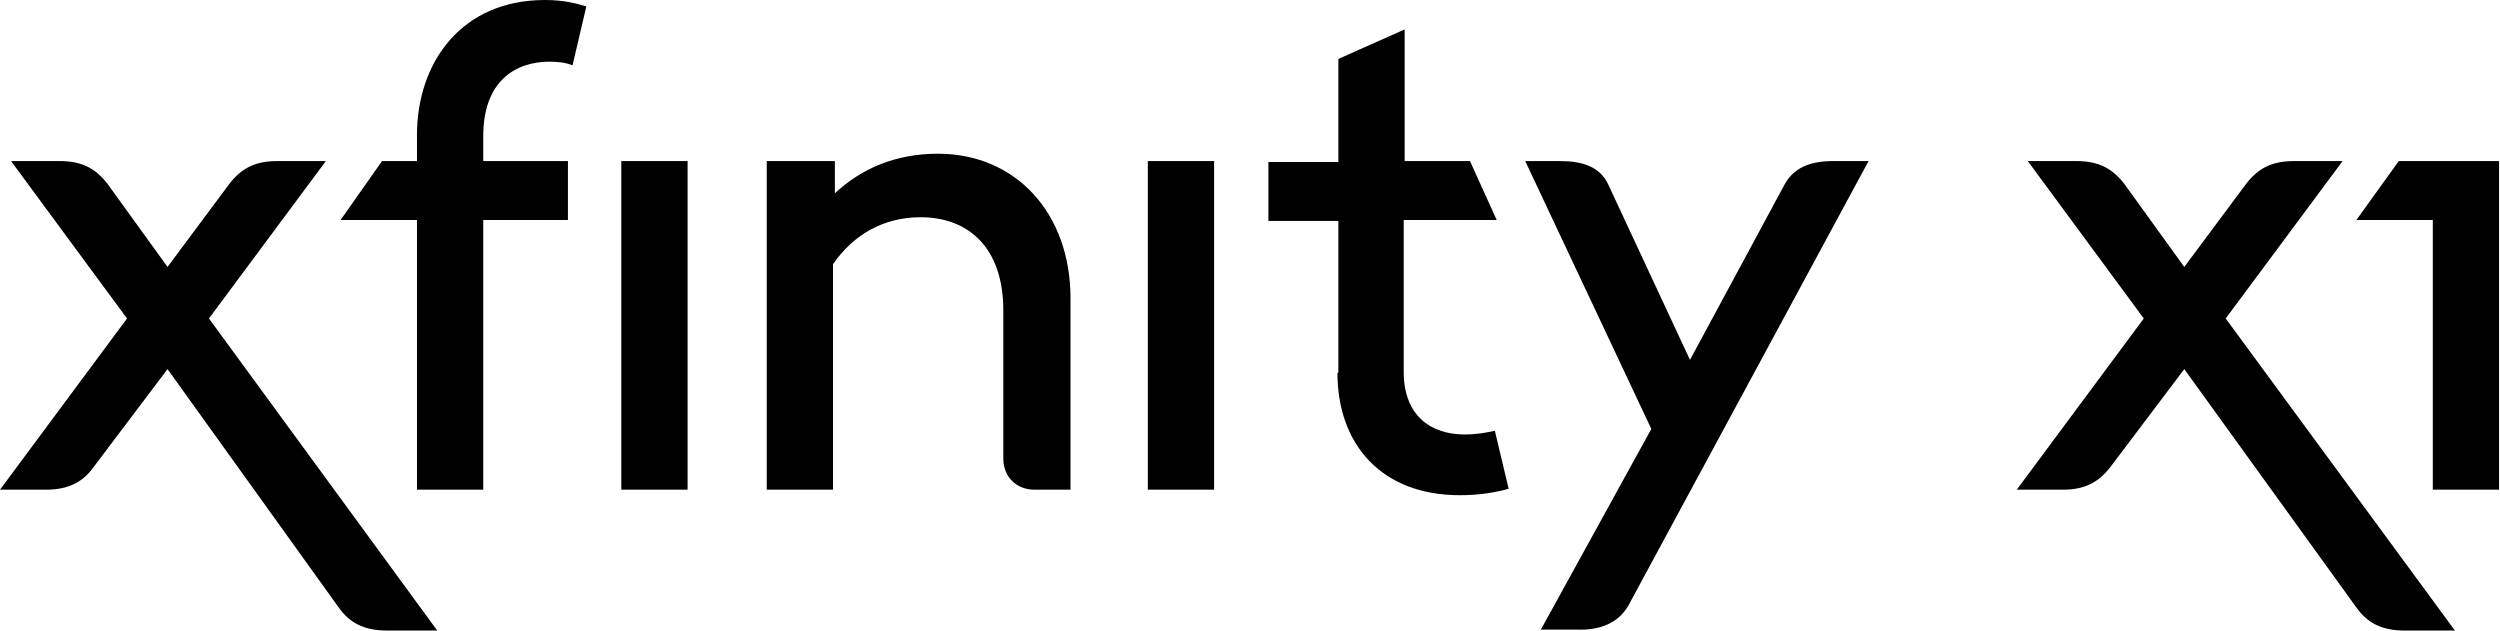
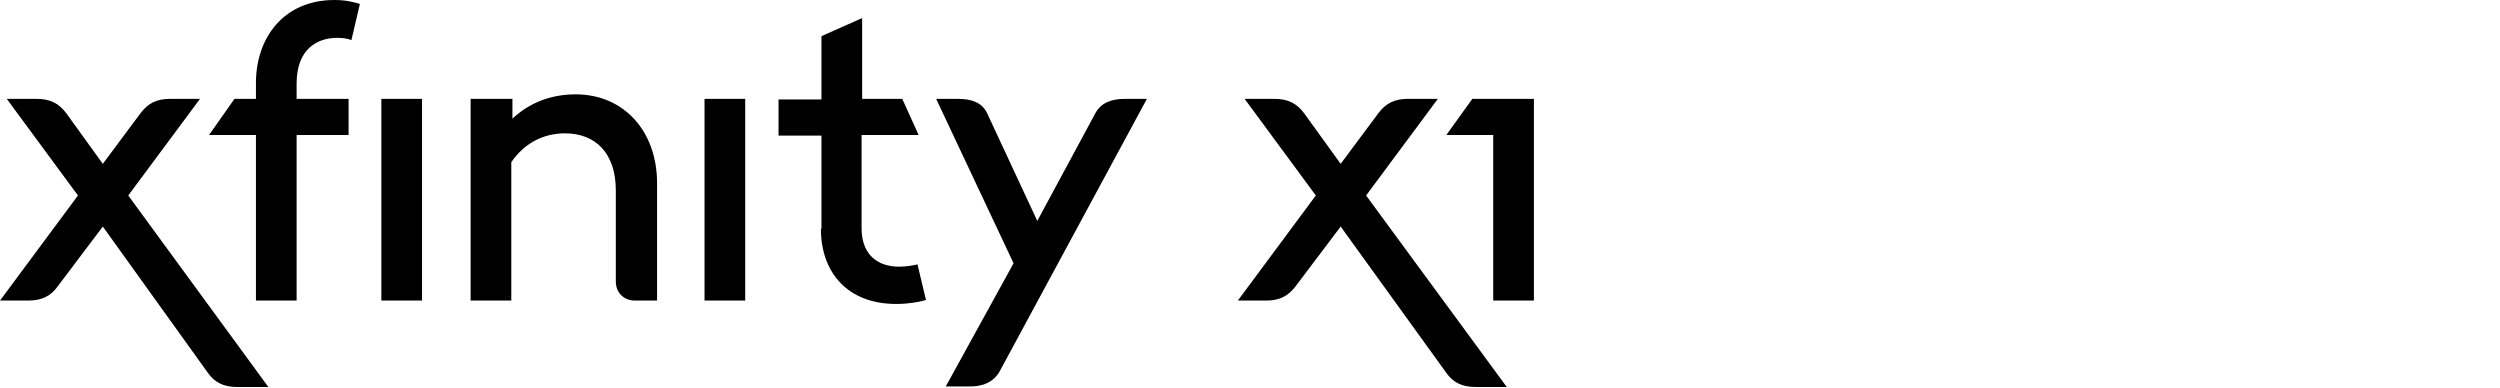
- <svg xmlns="http://www.w3.org/2000/svg" version="1.1" id="Layer_1" x="0px" y="0px" viewBox="0 0 271.6 68.5" style="enable-background:new 0 0 271.6 68.5;" xml:space="preserve">
+ <svg xmlns="http://www.w3.org/2000/svg" viewBox="0 0 442.5 68.5">
  <path d="M241.8,34.6l12.7-17.1h-5.3c-2.4,0-3.9,0.8-5.2,2.5l-6.7,9l-6.5-9c-1.3-1.7-2.8-2.5-5.2-2.5h-5.3l12.6,17.1l-13.8,18.6h5  c2.4,0,3.9-0.8,5.2-2.5l8-10.6L256,66c1.2,1.7,2.8,2.5,5.2,2.5h5.5L241.8,34.6z M271.6,17.5h-11l-4.6,6.4h8.3v29.3h7.2V17.5z   M47.5,68.5h-5.5c-2.4,0-4-0.8-5.2-2.5L18.2,40.1l-8,10.6C9,52.4,7.4,53.2,5,53.2H0l13.8-18.6L1.2,17.5h5.3c2.4,0,3.9,0.8,5.2,2.5  l6.5,9l6.7-9c1.3-1.7,2.8-2.5,5.2-2.5h5.3L22.7,34.6L47.5,68.5z M124.7,53.2h7.2V17.5h-7.2V53.2z M67.5,53.2h7.2V17.5h-7.2V53.2z   M176.9,65.8L203,17.5h-3.9c-2.4,0-4.2,0.7-5.2,2.5l-10.3,19.1L174.7,20c-0.9-1.9-2.8-2.5-5.2-2.5h-3.8l13.7,29.1l-12,21.8h3.9  C173.8,68.5,175.8,67.7,176.9,65.8z M83.3,17.5v35.7h7.2V28.7c2.2-3.2,5.5-5.1,9.5-5.1c5.3,0,9,3.4,9,10.1v16.1c0,2,1.4,3.4,3.4,3.4  h3.9V32.4c0-9.2-5.9-15.7-14.4-15.7c-4.6,0-8.3,1.6-11.2,4.3v-3.5H83.3z M145.3,40.5c0,7.8,4.8,13.3,13.3,13.3  c2.1,0,3.9-0.3,5.3-0.7l-1.5-6.3c-0.9,0.2-2,0.4-3.3,0.4c-3.5,0-6.6-1.9-6.6-6.8V23.9h10.1l-2.9-6.4h-7.1V3.2l-7.2,3.2v11.2h-7.6  v6.4h7.6V40.5z M45.3,23.9v29.3h7.2V23.9h9.2v-6.4h-9.2v-2.7c0-6.1,3.6-8.1,7.2-8.1c0.9,0,1.8,0.1,2.5,0.4l1.5-6.4  C62.7,0.4,61.3,0,59.2,0c-9,0-13.9,6.7-13.9,14.7v2.8h-3.8L37,23.9H45.3z" />
</svg>
